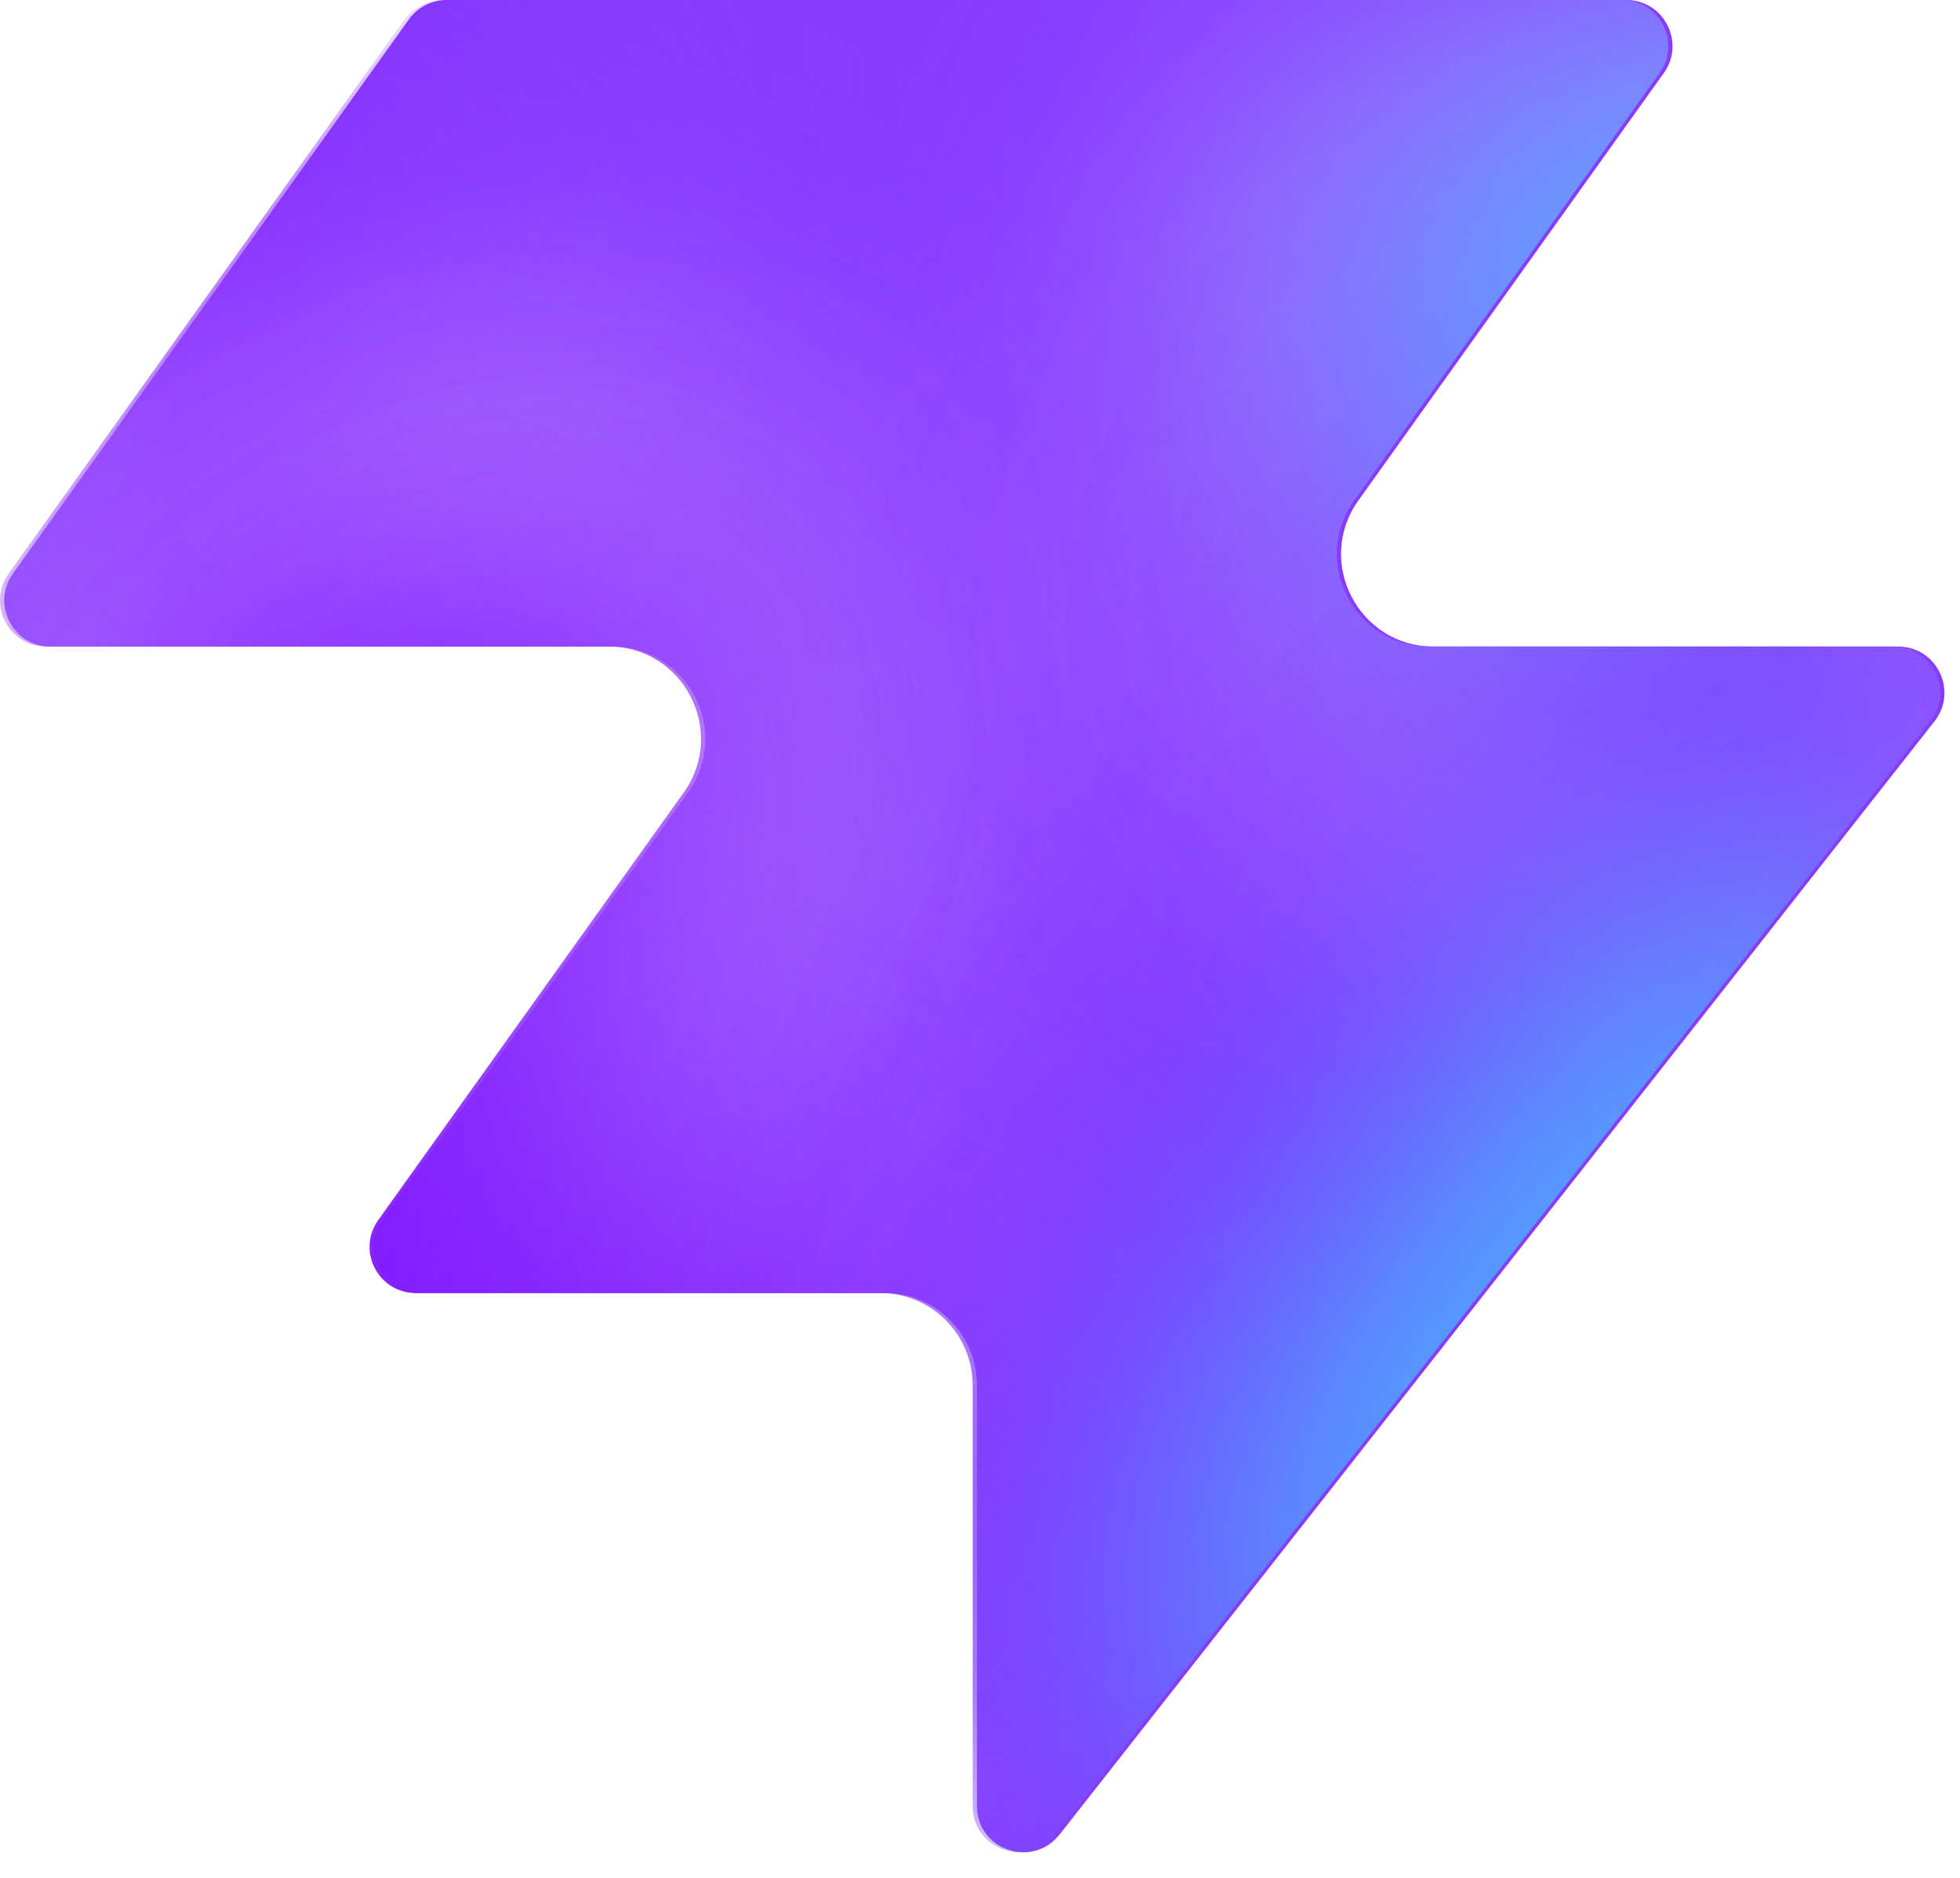
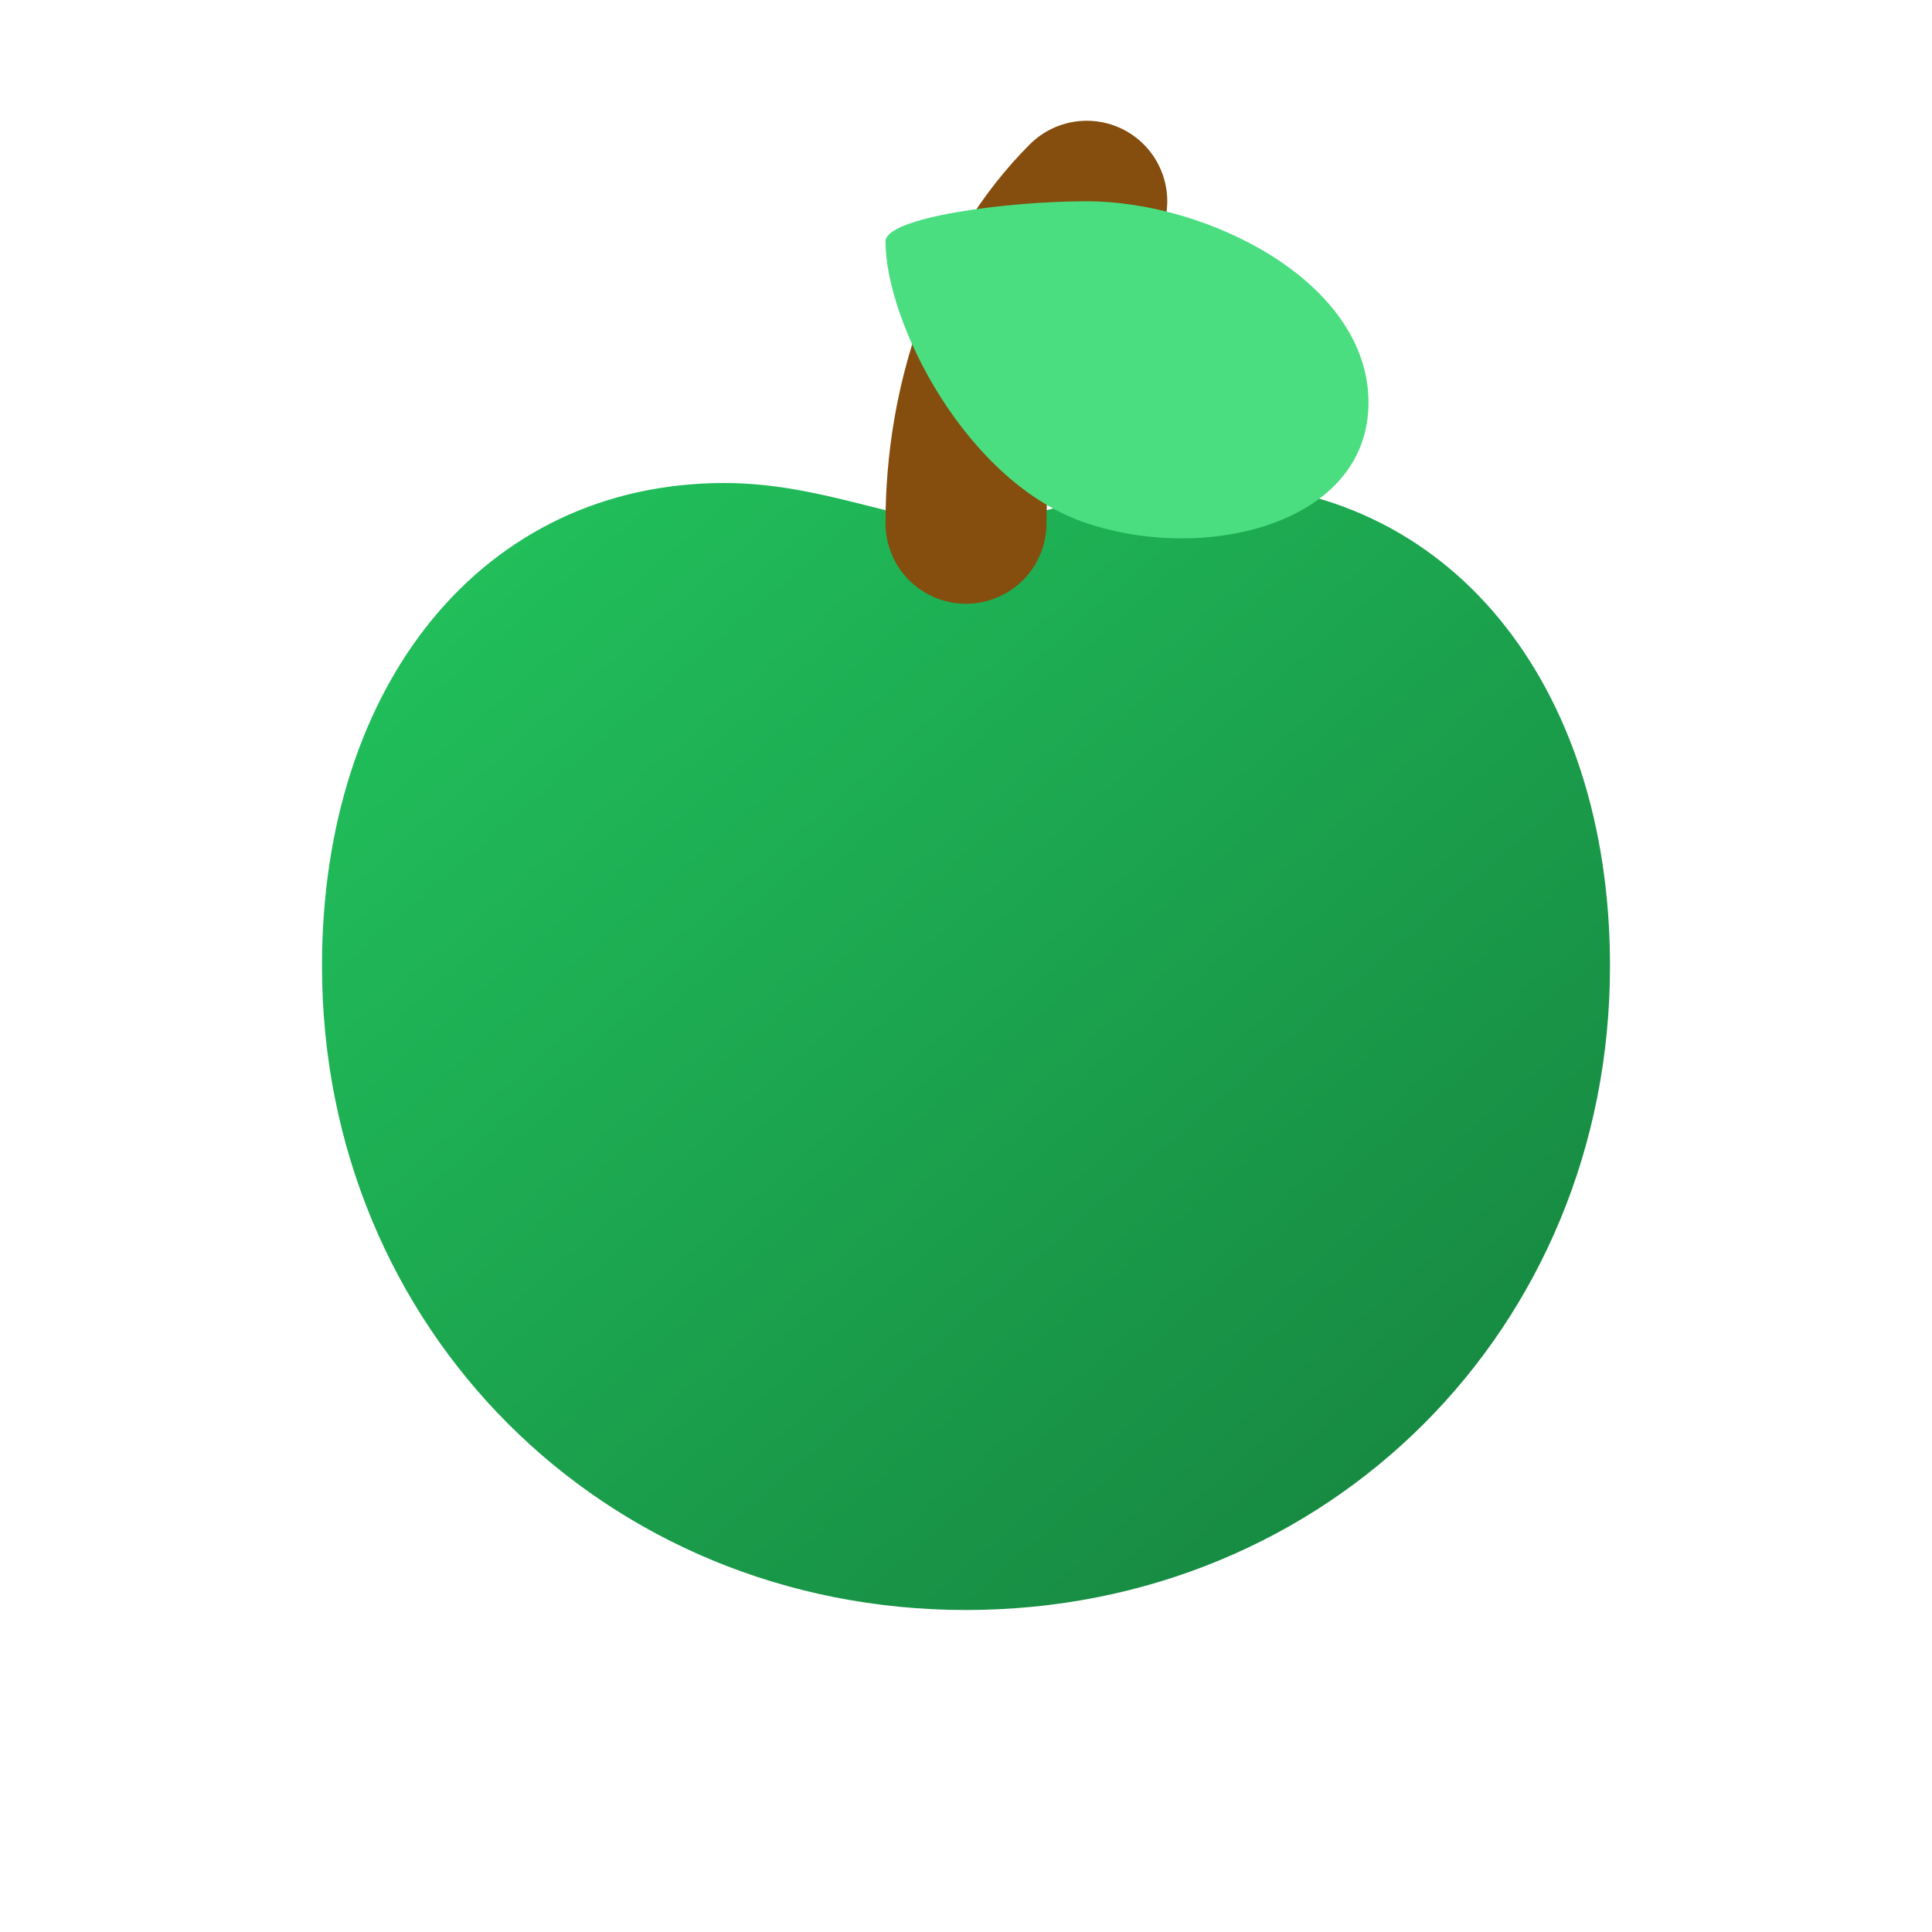
- <svg xmlns="http://www.w3.org/2000/svg" width="48" height="46" fill="none" viewBox="0 0 48 46">
-   <path fill="#863bff" d="M25.946 44.938c-.664.845-2.021.375-2.021-.698V33.937a2.26 2.26 0 0 0-2.262-2.262H10.287c-.92 0-1.456-1.04-.92-1.788l7.48-10.471c1.07-1.497 0-3.578-1.842-3.578H1.237c-.92 0-1.456-1.04-.92-1.788L10.013.474c.214-.297.556-.474.92-.474h28.894c.92 0 1.456 1.04.92 1.788l-7.48 10.471c-1.07 1.498 0 3.579 1.842 3.579h11.377c.943 0 1.473 1.088.89 1.83L25.947 44.94z" style="fill:#863bff;fill:color(display-p3 .525 .23 1);fill-opacity:1" />
-   <mask id="a" width="48" height="46" x="0" y="0" maskUnits="userSpaceOnUse" style="mask-type:alpha">
-     <path fill="#000" d="M25.842 44.938c-.664.844-2.021.375-2.021-.698V33.937a2.26 2.26 0 0 0-2.262-2.262H10.183c-.92 0-1.456-1.04-.92-1.788l7.48-10.471c1.07-1.498 0-3.579-1.842-3.579H1.133c-.92 0-1.456-1.04-.92-1.787L9.91.473c.214-.297.556-.474.92-.474h28.894c.92 0 1.456 1.04.92 1.788l-7.48 10.471c-1.07 1.498 0 3.578 1.842 3.578h11.377c.943 0 1.473 1.088.89 1.832L25.843 44.94z" style="fill:#000;fill-opacity:1" />
-   </mask>
-   <g mask="url(#a)">
-     <g filter="url(#b)">
-       <ellipse cx="5.508" cy="14.704" fill="#ede6ff" rx="5.508" ry="14.704" style="fill:#ede6ff;fill:color(display-p3 .927 .903 1);fill-opacity:1" transform="matrix(.00324 1 1 -.00324 -4.47 31.516)" />
-     </g>
-     <g filter="url(#c)">
-       <ellipse cx="10.399" cy="29.851" fill="#ede6ff" rx="10.399" ry="29.851" style="fill:#ede6ff;fill:color(display-p3 .927 .903 1);fill-opacity:1" transform="matrix(.00324 1 1 -.00324 -39.328 7.883)" />
-     </g>
-     <g filter="url(#d)">
-       <ellipse cx="5.508" cy="30.487" fill="#7e14ff" rx="5.508" ry="30.487" style="fill:#7e14ff;fill:color(display-p3 .492 .077 1);fill-opacity:1" transform="rotate(89.814 -25.913 -14.639)scale(1 -1)" />
-     </g>
-     <g filter="url(#e)">
-       <ellipse cx="5.508" cy="30.599" fill="#7e14ff" rx="5.508" ry="30.599" style="fill:#7e14ff;fill:color(display-p3 .492 .077 1);fill-opacity:1" transform="rotate(89.814 -32.644 -3.334)scale(1 -1)" />
-     </g>
-     <g filter="url(#f)">
-       <ellipse cx="5.508" cy="30.599" fill="#7e14ff" rx="5.508" ry="30.599" style="fill:#7e14ff;fill:color(display-p3 .492 .077 1);fill-opacity:1" transform="matrix(.00324 1 1 -.00324 -34.34 30.47)" />
-     </g>
-     <g filter="url(#g)">
-       <ellipse cx="14.072" cy="22.078" fill="#ede6ff" rx="14.072" ry="22.078" style="fill:#ede6ff;fill:color(display-p3 .927 .903 1);fill-opacity:1" transform="rotate(93.35 24.506 48.493)scale(-1 1)" />
-     </g>
-     <g filter="url(#h)">
-       <ellipse cx="3.47" cy="21.501" fill="#7e14ff" rx="3.47" ry="21.501" style="fill:#7e14ff;fill:color(display-p3 .492 .077 1);fill-opacity:1" transform="rotate(89.009 28.708 47.59)scale(-1 1)" />
-     </g>
-     <g filter="url(#i)">
-       <ellipse cx="3.47" cy="21.501" fill="#7e14ff" rx="3.47" ry="21.501" style="fill:#7e14ff;fill:color(display-p3 .492 .077 1);fill-opacity:1" transform="rotate(89.009 28.708 47.59)scale(-1 1)" />
-     </g>
-     <g filter="url(#j)">
-       <ellipse cx=".387" cy="8.972" fill="#7e14ff" rx="4.407" ry="29.108" style="fill:#7e14ff;fill:color(display-p3 .492 .077 1);fill-opacity:1" transform="rotate(39.51 .387 8.972)" />
-     </g>
-     <g filter="url(#k)">
-       <ellipse cx="47.523" cy="-6.092" fill="#7e14ff" rx="4.407" ry="29.108" style="fill:#7e14ff;fill:color(display-p3 .492 .077 1);fill-opacity:1" transform="rotate(37.892 47.523 -6.092)" />
-     </g>
-     <g filter="url(#l)">
-       <ellipse cx="41.412" cy="6.333" fill="#47bfff" rx="5.971" ry="9.665" style="fill:#47bfff;fill:color(display-p3 .28 .748 1);fill-opacity:1" transform="rotate(37.892 41.412 6.333)" />
-     </g>
-     <g filter="url(#m)">
-       <ellipse cx="-1.879" cy="38.332" fill="#7e14ff" rx="4.407" ry="29.108" style="fill:#7e14ff;fill:color(display-p3 .492 .077 1);fill-opacity:1" transform="rotate(37.892 -1.88 38.332)" />
-     </g>
-     <g filter="url(#n)">
-       <ellipse cx="-1.879" cy="38.332" fill="#7e14ff" rx="4.407" ry="29.108" style="fill:#7e14ff;fill:color(display-p3 .492 .077 1);fill-opacity:1" transform="rotate(37.892 -1.88 38.332)" />
-     </g>
-     <g filter="url(#o)">
-       <ellipse cx="35.651" cy="29.907" fill="#7e14ff" rx="4.407" ry="29.108" style="fill:#7e14ff;fill:color(display-p3 .492 .077 1);fill-opacity:1" transform="rotate(37.892 35.651 29.907)" />
-     </g>
-     <g filter="url(#p)">
-       <ellipse cx="38.418" cy="32.4" fill="#47bfff" rx="5.971" ry="15.297" style="fill:#47bfff;fill:color(display-p3 .28 .748 1);fill-opacity:1" transform="rotate(37.892 38.418 32.4)" />
-     </g>
-   </g>
+ <svg xmlns="http://www.w3.org/2000/svg" viewBox="0 0 24 24" width="32" height="32" fill="none">
  <defs>
-     <filter id="b" width="60.045" height="41.654" x="-19.77" y="16.149" color-interpolation-filters="sRGB" filterUnits="userSpaceOnUse">
-       <feFlood flood-opacity="0" result="BackgroundImageFix" />
-       <feBlend in="SourceGraphic" in2="BackgroundImageFix" result="shape" />
-       <feGaussianBlur result="effect1_foregroundBlur_2002_17158" stdDeviation="7.659" />
-     </filter>
-     <filter id="c" width="90.34" height="51.437" x="-54.613" y="-7.533" color-interpolation-filters="sRGB" filterUnits="userSpaceOnUse">
-       <feFlood flood-opacity="0" result="BackgroundImageFix" />
-       <feBlend in="SourceGraphic" in2="BackgroundImageFix" result="shape" />
-       <feGaussianBlur result="effect1_foregroundBlur_2002_17158" stdDeviation="7.659" />
-     </filter>
-     <filter id="d" width="79.355" height="29.4" x="-49.64" y="2.03" color-interpolation-filters="sRGB" filterUnits="userSpaceOnUse">
-       <feFlood flood-opacity="0" result="BackgroundImageFix" />
-       <feBlend in="SourceGraphic" in2="BackgroundImageFix" result="shape" />
-       <feGaussianBlur result="effect1_foregroundBlur_2002_17158" stdDeviation="4.596" />
-     </filter>
-     <filter id="e" width="79.579" height="29.4" x="-45.045" y="20.029" color-interpolation-filters="sRGB" filterUnits="userSpaceOnUse">
-       <feFlood flood-opacity="0" result="BackgroundImageFix" />
-       <feBlend in="SourceGraphic" in2="BackgroundImageFix" result="shape" />
-       <feGaussianBlur result="effect1_foregroundBlur_2002_17158" stdDeviation="4.596" />
-     </filter>
-     <filter id="f" width="79.579" height="29.4" x="-43.513" y="21.178" color-interpolation-filters="sRGB" filterUnits="userSpaceOnUse">
-       <feFlood flood-opacity="0" result="BackgroundImageFix" />
-       <feBlend in="SourceGraphic" in2="BackgroundImageFix" result="shape" />
-       <feGaussianBlur result="effect1_foregroundBlur_2002_17158" stdDeviation="4.596" />
-     </filter>
-     <filter id="g" width="74.749" height="58.852" x="15.756" y="-17.901" color-interpolation-filters="sRGB" filterUnits="userSpaceOnUse">
-       <feFlood flood-opacity="0" result="BackgroundImageFix" />
-       <feBlend in="SourceGraphic" in2="BackgroundImageFix" result="shape" />
-       <feGaussianBlur result="effect1_foregroundBlur_2002_17158" stdDeviation="7.659" />
-     </filter>
-     <filter id="h" width="61.377" height="25.362" x="23.548" y="2.284" color-interpolation-filters="sRGB" filterUnits="userSpaceOnUse">
-       <feFlood flood-opacity="0" result="BackgroundImageFix" />
-       <feBlend in="SourceGraphic" in2="BackgroundImageFix" result="shape" />
-       <feGaussianBlur result="effect1_foregroundBlur_2002_17158" stdDeviation="4.596" />
-     </filter>
-     <filter id="i" width="61.377" height="25.362" x="23.548" y="2.284" color-interpolation-filters="sRGB" filterUnits="userSpaceOnUse">
-       <feFlood flood-opacity="0" result="BackgroundImageFix" />
-       <feBlend in="SourceGraphic" in2="BackgroundImageFix" result="shape" />
-       <feGaussianBlur result="effect1_foregroundBlur_2002_17158" stdDeviation="4.596" />
-     </filter>
-     <filter id="j" width="56.045" height="63.649" x="-27.636" y="-22.853" color-interpolation-filters="sRGB" filterUnits="userSpaceOnUse">
-       <feFlood flood-opacity="0" result="BackgroundImageFix" />
-       <feBlend in="SourceGraphic" in2="BackgroundImageFix" result="shape" />
-       <feGaussianBlur result="effect1_foregroundBlur_2002_17158" stdDeviation="4.596" />
-     </filter>
-     <filter id="k" width="54.814" height="64.646" x="20.116" y="-38.415" color-interpolation-filters="sRGB" filterUnits="userSpaceOnUse">
-       <feFlood flood-opacity="0" result="BackgroundImageFix" />
-       <feBlend in="SourceGraphic" in2="BackgroundImageFix" result="shape" />
-       <feGaussianBlur result="effect1_foregroundBlur_2002_17158" stdDeviation="4.596" />
-     </filter>
-     <filter id="l" width="33.541" height="35.313" x="24.641" y="-11.323" color-interpolation-filters="sRGB" filterUnits="userSpaceOnUse">
-       <feFlood flood-opacity="0" result="BackgroundImageFix" />
-       <feBlend in="SourceGraphic" in2="BackgroundImageFix" result="shape" />
-       <feGaussianBlur result="effect1_foregroundBlur_2002_17158" stdDeviation="4.596" />
-     </filter>
-     <filter id="m" width="54.814" height="64.646" x="-29.286" y="6.009" color-interpolation-filters="sRGB" filterUnits="userSpaceOnUse">
-       <feFlood flood-opacity="0" result="BackgroundImageFix" />
-       <feBlend in="SourceGraphic" in2="BackgroundImageFix" result="shape" />
-       <feGaussianBlur result="effect1_foregroundBlur_2002_17158" stdDeviation="4.596" />
-     </filter>
-     <filter id="n" width="54.814" height="64.646" x="-29.286" y="6.009" color-interpolation-filters="sRGB" filterUnits="userSpaceOnUse">
-       <feFlood flood-opacity="0" result="BackgroundImageFix" />
-       <feBlend in="SourceGraphic" in2="BackgroundImageFix" result="shape" />
-       <feGaussianBlur result="effect1_foregroundBlur_2002_17158" stdDeviation="4.596" />
-     </filter>
-     <filter id="o" width="54.814" height="64.646" x="8.244" y="-2.416" color-interpolation-filters="sRGB" filterUnits="userSpaceOnUse">
-       <feFlood flood-opacity="0" result="BackgroundImageFix" />
-       <feBlend in="SourceGraphic" in2="BackgroundImageFix" result="shape" />
-       <feGaussianBlur result="effect1_foregroundBlur_2002_17158" stdDeviation="4.596" />
-     </filter>
-     <filter id="p" width="39.409" height="43.623" x="18.713" y="10.588" color-interpolation-filters="sRGB" filterUnits="userSpaceOnUse">
-       <feFlood flood-opacity="0" result="BackgroundImageFix" />
-       <feBlend in="SourceGraphic" in2="BackgroundImageFix" result="shape" />
-       <feGaussianBlur result="effect1_foregroundBlur_2002_17158" stdDeviation="4.596" />
-     </filter>
+     <linearGradient id="greenGrad" x1="0%" y1="0%" x2="100%" y2="100%">
+       <stop offset="0%" stop-color="#22c55e" />
+       <stop offset="100%" stop-color="#15803d" />
+     </linearGradient>
  </defs>
+   <path d="M12 6.5c-0.8 0-1.8-0.5-3-0.5C6 6 4 8.5 4 12c0 4.5 3.5 8 8 8s8-3.5 8-8c0-3.5-2-6-5-6C13.8 6 12.8 6.5 12 6.5z" fill="url(#greenGrad)" />
+   <path d="M12 6.5c0-1.5 0.5-3 1.5-4" stroke="#854d0e" stroke-width="2" stroke-linecap="round" />
+   <path d="M13.5 2.5c1.5 0 3.5 1 3.5 2.5c0 1.5-2 2-3.5 1.5s-2.5-2.5-2.5-3.5C11 2.7 12.5 2.5 13.5 2.5z" fill="#4ade80" />
</svg>
